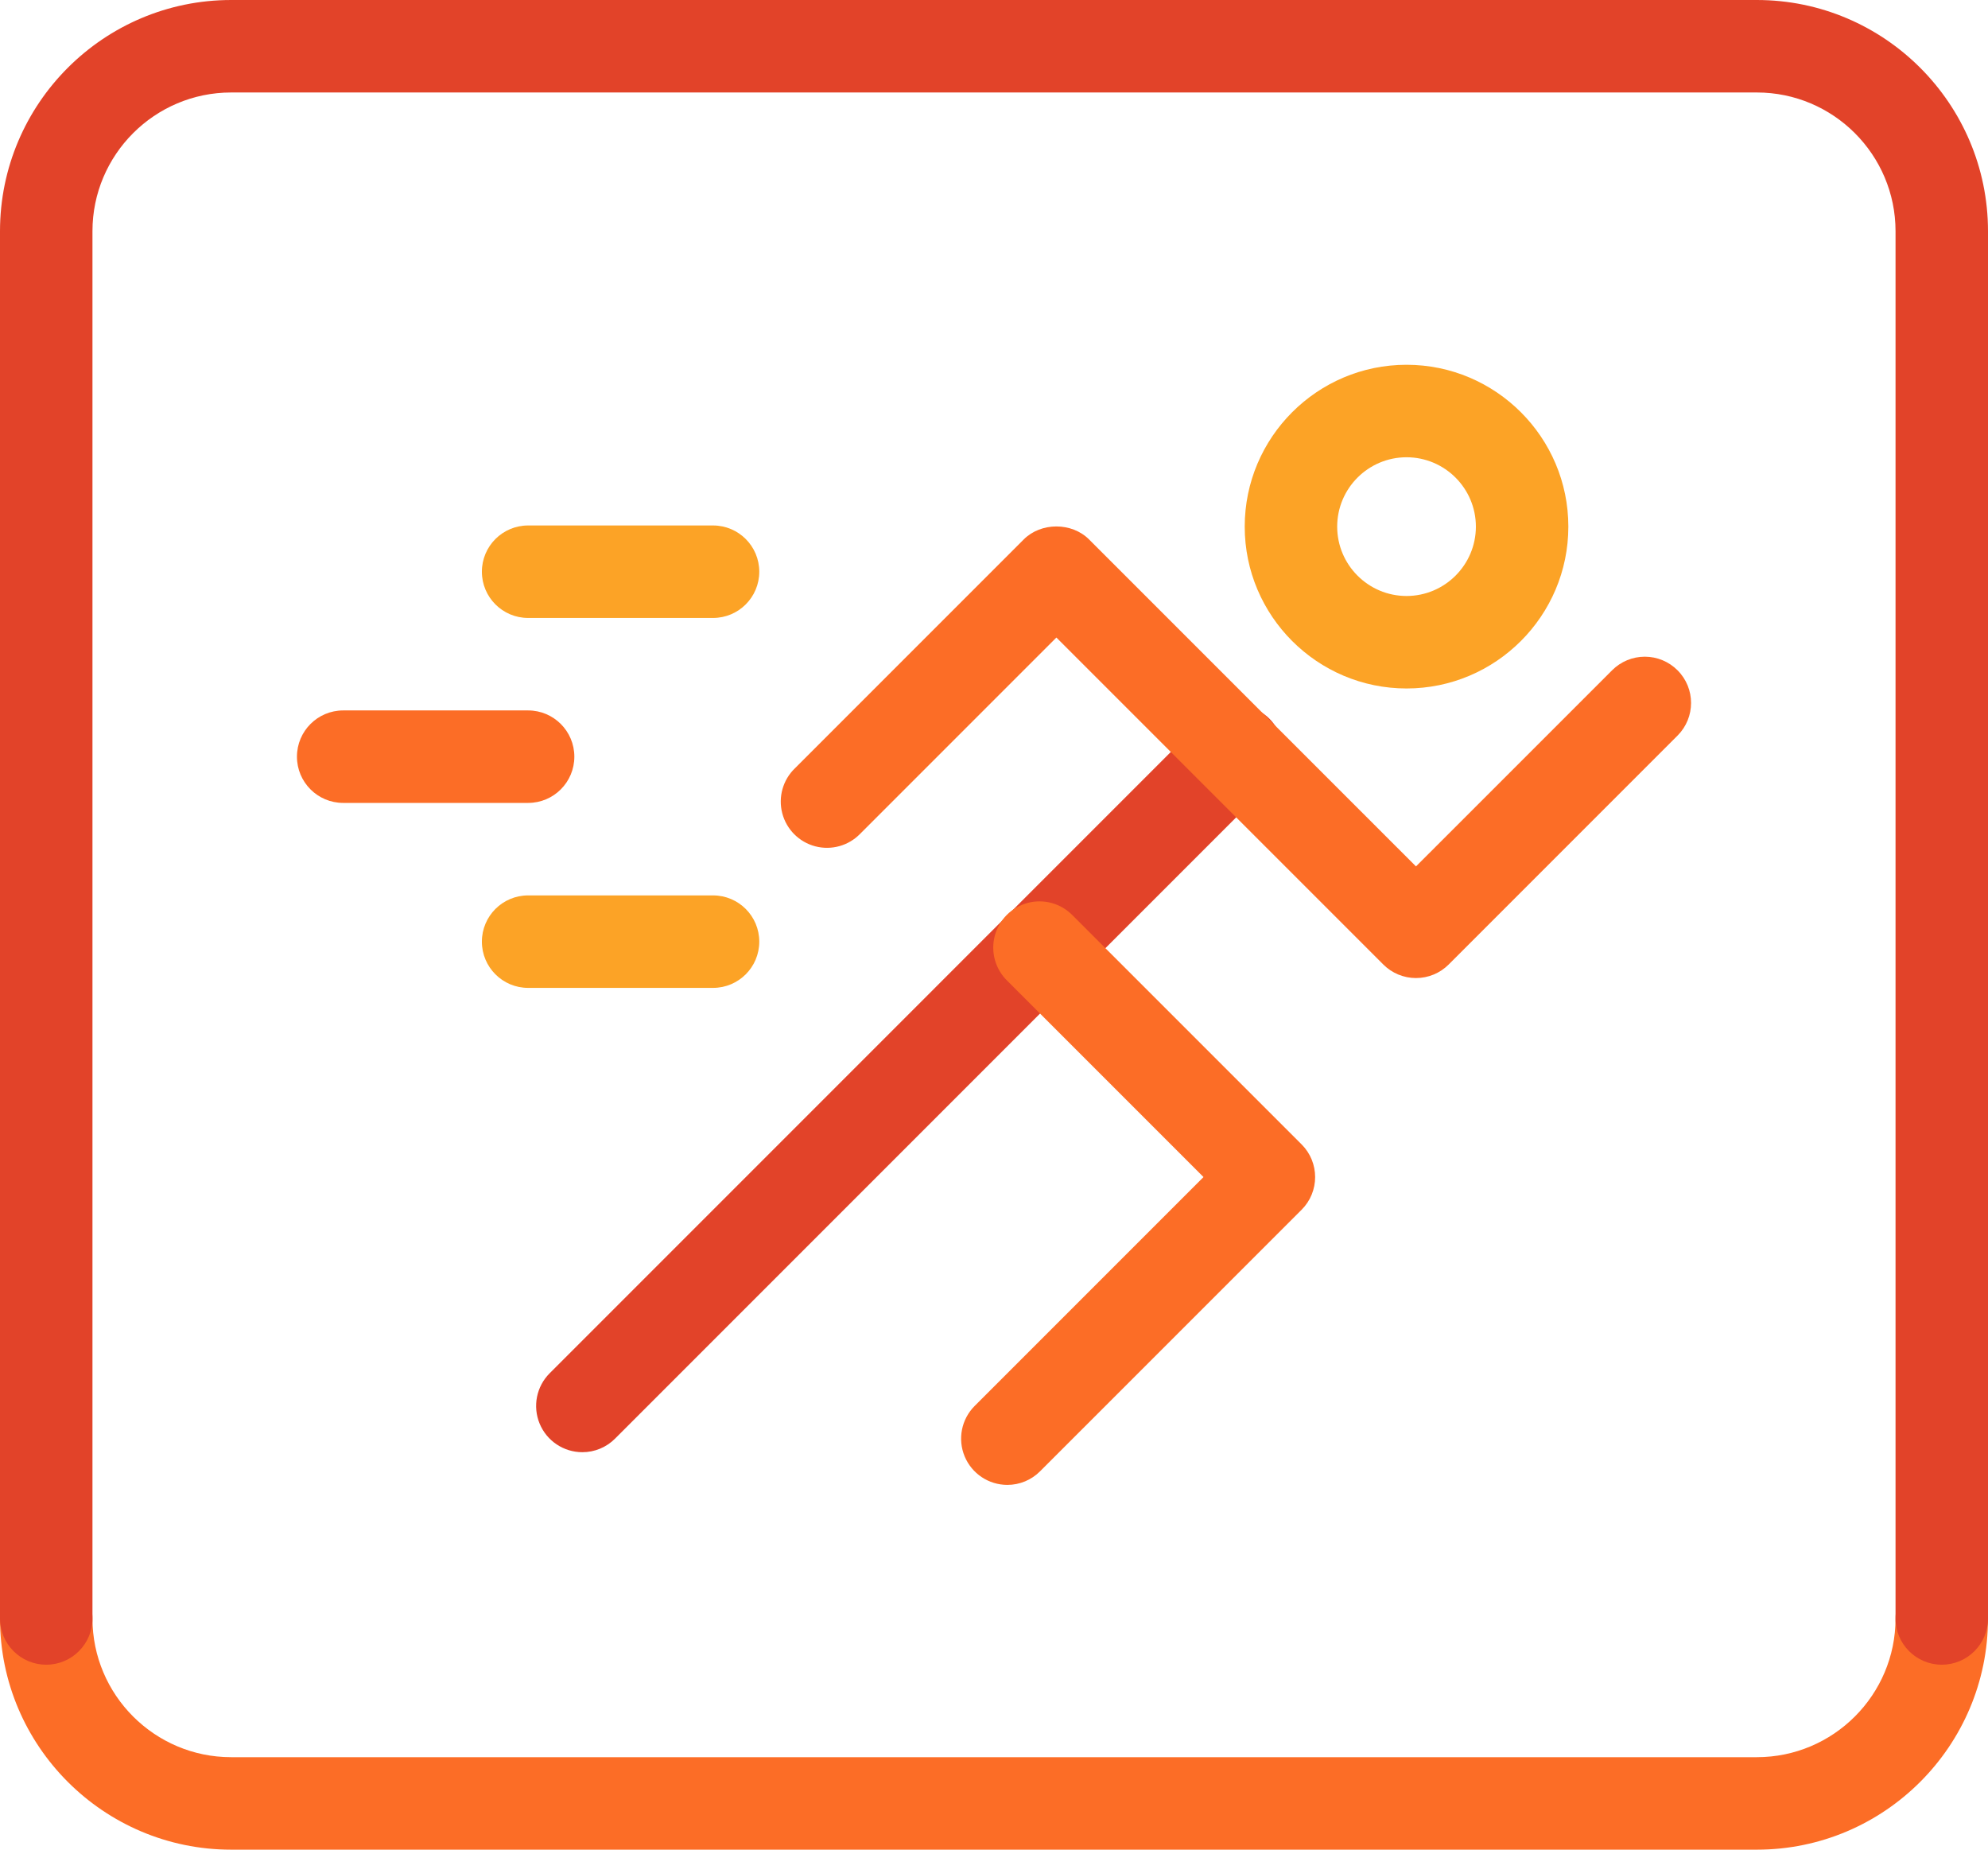
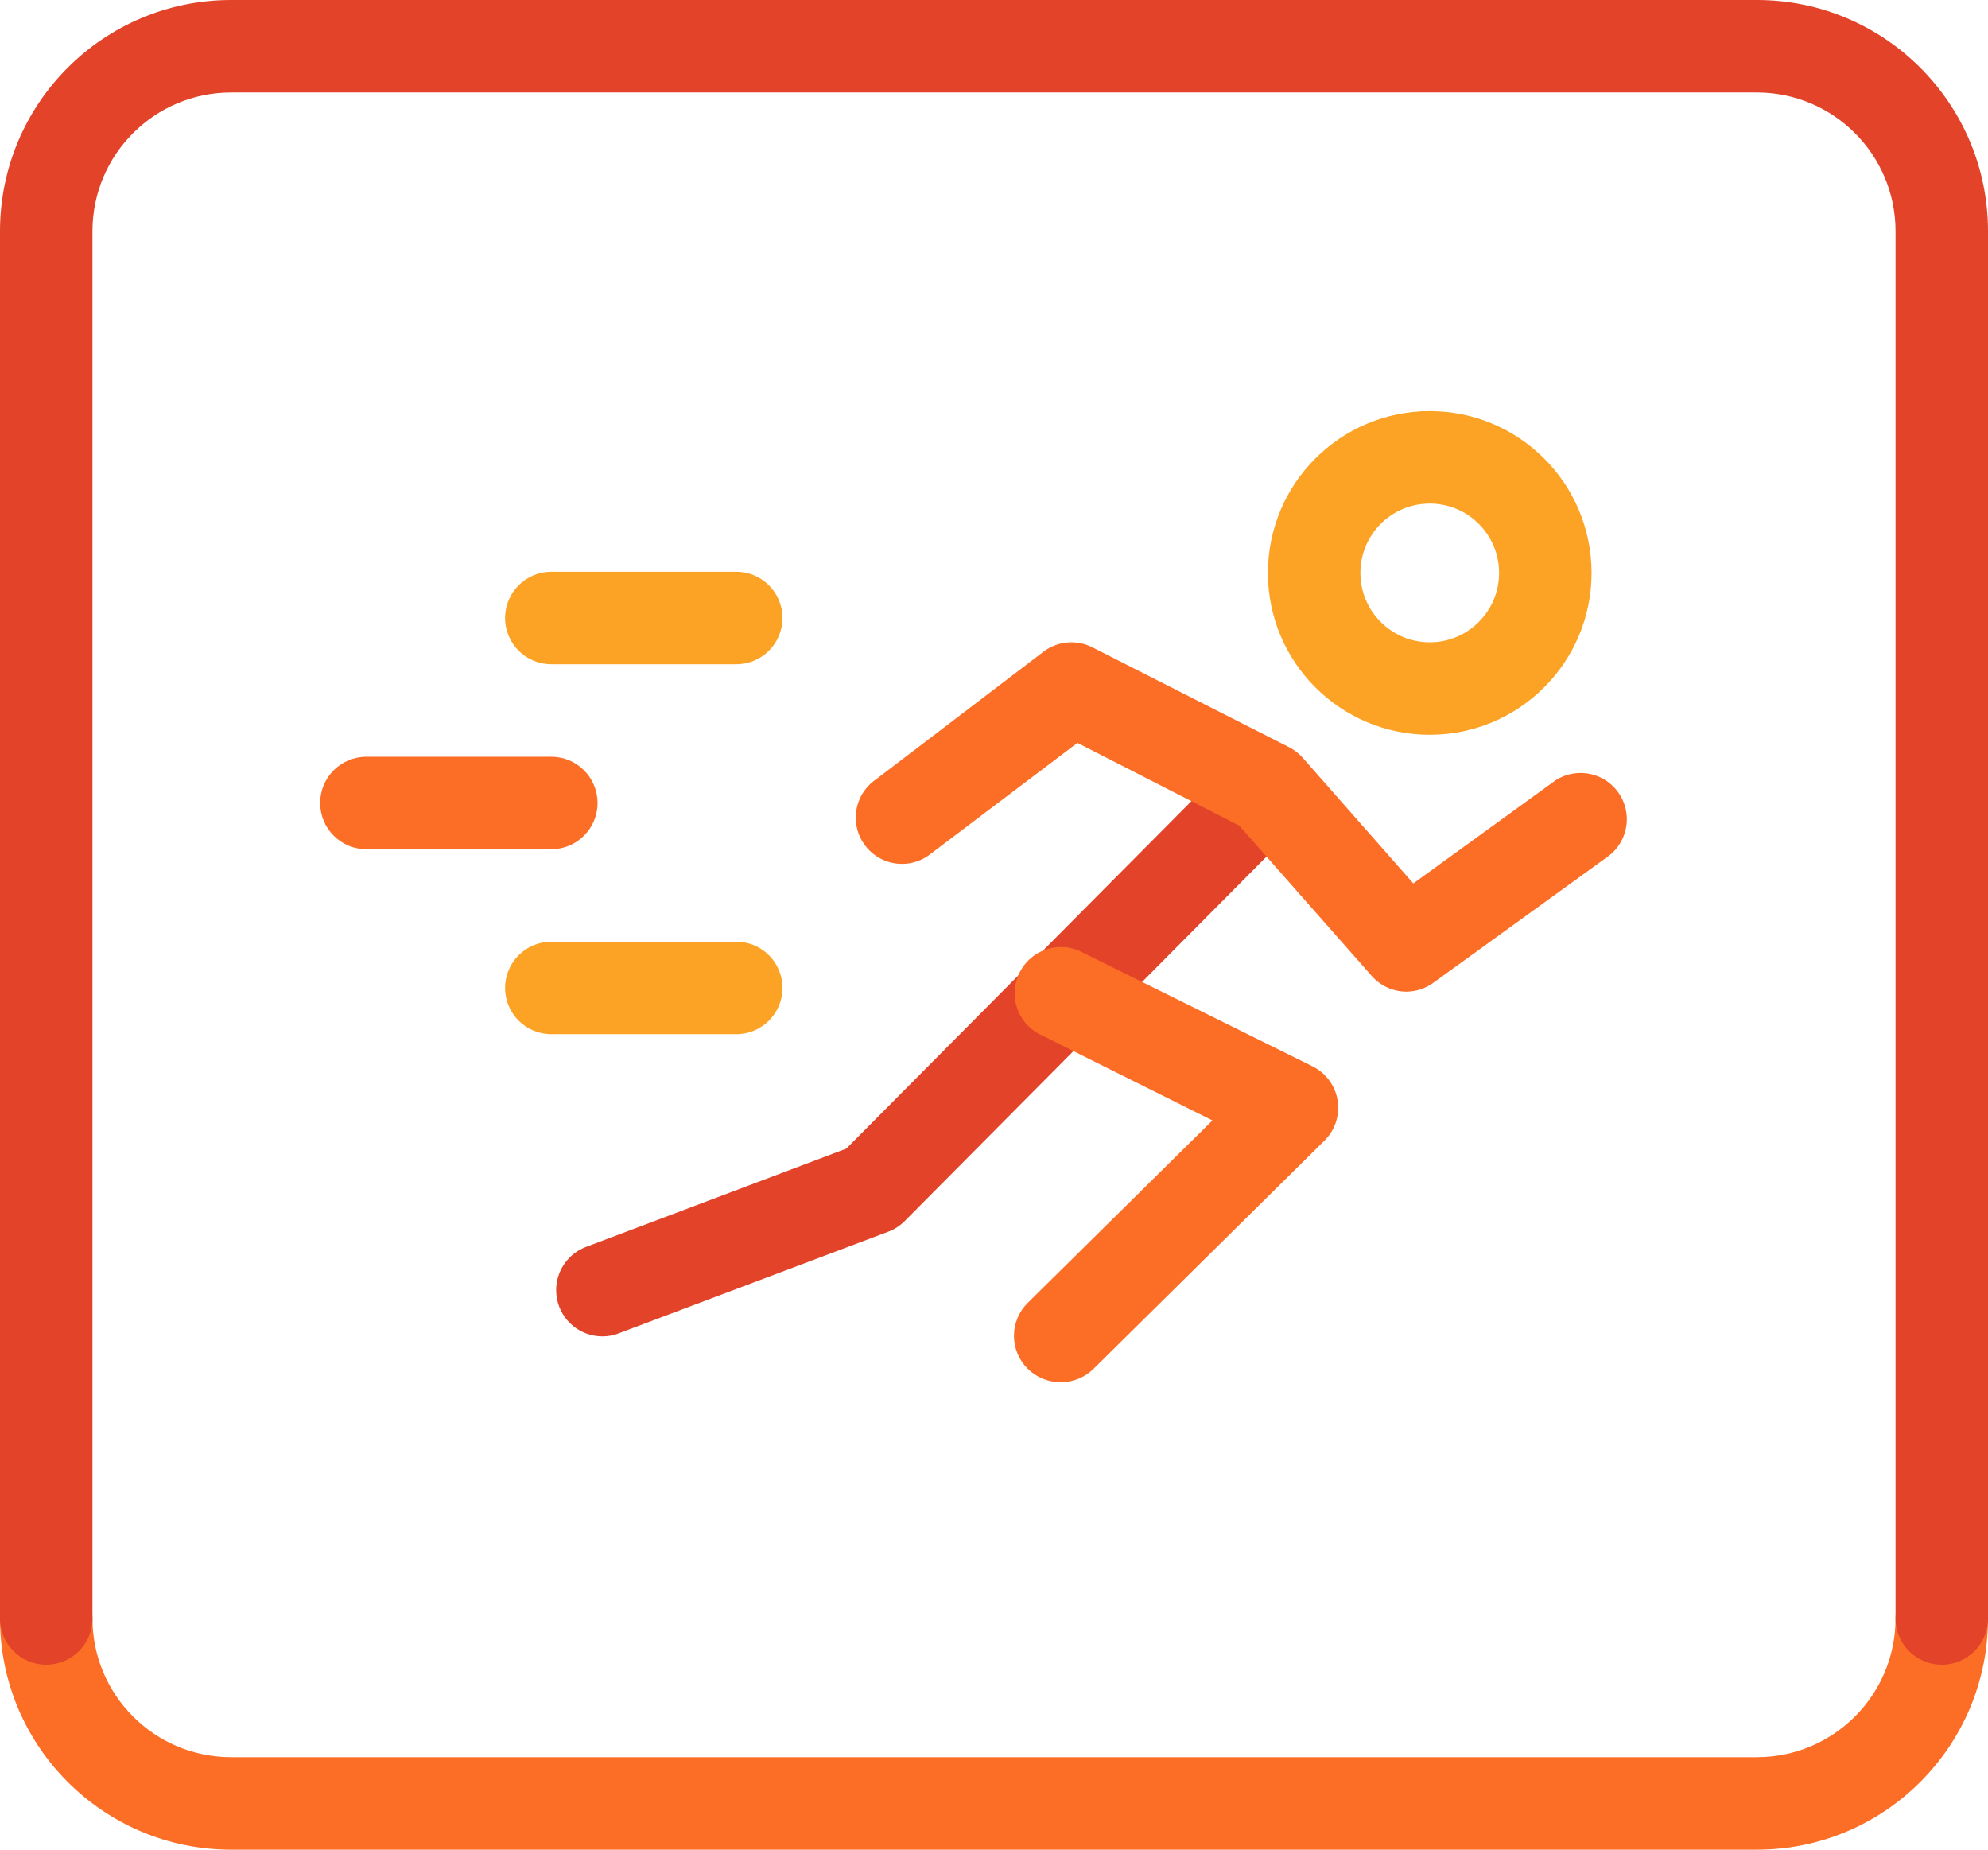
- <svg xmlns="http://www.w3.org/2000/svg" width="86" height="80">
-   <g fill="none" fill-rule="evenodd">
-     <path d="M76 80H10C4.486 80 0 75.514 0 70a2 2 0 0 1 4 0c0 3.309 2.691 6 6 6h66c3.309 0 6-2.691 6-6a2 2 0 0 1 4 0c0 5.514-4.486 10-10 10" fill="#FC6D26" />
-     <path d="M84 72a2 2 0 0 1-2-2V10c0-3.309-2.691-6-6-6H10c-3.309 0-6 2.691-6 6v60a2 2 0 0 1-4 0V10C0 4.486 4.486 0 10 0h66c5.514 0 10 4.486 10 10v60a2 2 0 0 1-2 2" fill="#E24329" />
-     <path d="M22.846 34.727h-8a2 2 0 0 1 0-4h8a2 2 0 0 1 0 4" fill="#FC6D26" />
-     <path d="M30.846 26.727h-8a2 2 0 0 1 0-4h8a2 2 0 0 1 0 4M30.846 42.727h-8a2 2 0 0 1 0-4h8a2 2 0 0 1 0 4" fill="#FCA326" />
-     <path d="M25.192 62.809a2 2 0 0 1-1.414-3.414L52.062 31.11a2 2 0 1 1 2.828 2.828L26.606 62.223a1.992 1.992 0 0 1-1.414.586" fill="#E24329" />
-     <path d="M60.846 19.777c-1.654 0-3 1.346-3 3s1.346 3 3 3 3-1.346 3-3-1.346-3-3-3m0 10c-3.86 0-7-3.14-7-7s3.14-7 7-7c3.859 0 7 3.14 7 7s-3.141 7-7 7" fill="#FCA326" />
-     <path d="M43.577 64.223a2 2 0 0 1-1.414-3.414l9.9-9.9-8.485-8.485a2 2 0 1 1 2.828-2.828l9.9 9.899a2 2 0 0 1 0 2.829L44.991 63.637a1.992 1.992 0 0 1-1.414.586" fill="#FC6D26" />
-     <path d="M61.255 42.302a2 2 0 0 1-1.414-.586L45.699 27.574l-8.485 8.485a2 2 0 1 1-2.828-2.828l9.899-9.899c.75-.75 2.078-.75 2.828 0l14.142 14.141 8.485-8.484a1.998 1.998 0 0 1 2.828 0c.782.78.782 2.047 0 2.828l-9.9 9.9a2 2 0 0 1-1.413.585" fill="#FC6D26" />
+ <svg xmlns="http://www.w3.org/2000/svg" viewBox="0 0 86 80">
+   <defs>
+     <style>.cls-1{fill:#fc6d26;}.cls-2{fill:#e24329;}.cls-3{fill:#fca326;}</style>
+   </defs>
+   <g id="Layer_1" data-name="Layer 1">
+     <path class="cls-1" d="M76,80H10A10,10,0,0,1,0,70a2,2,0,0,1,4,0,6,6,0,0,0,6,6H76a6,6,0,0,0,6-6,2,2,0,0,1,4,0A10,10,0,0,1,76,80Z" />
+     <path class="cls-2" d="M84,72a2,2,0,0,1-2-2V10a6,6,0,0,0-6-6H10a6,6,0,0,0-6,6V70a2,2,0,0,1-4,0V10A10,10,0,0,1,10,0H76A10,10,0,0,1,86,10V70A2,2,0,0,1,84,72Z" />
+     <path class="cls-1" d="M23.85,36.73h-8a2,2,0,0,1,0-4h8a2,2,0,0,1,0,4Z" />
+     <path class="cls-3" d="M31.85,28.73h-8a2,2,0,0,1,0-4h8a2,2,0,0,1,0,4Z" />
+     <path class="cls-3" d="M31.85,44.73h-8a2,2,0,0,1,0-4h8a2,2,0,0,1,0,4Z" />
+     <path class="cls-2" d="M26.06,57.8a2,2,0,0,1-.71-3.87l11.26-4.25L53.06,33.12a2,2,0,1,1,2.84,2.81L39.14,52.81a2,2,0,0,1-.71.46l-11.67,4.4A1.93,1.93,0,0,1,26.06,57.8Z" />
+     <path class="cls-3" d="M61.85,31.78a7,7,0,1,1,7-7A7,7,0,0,1,61.85,31.78Zm0-10a3,3,0,1,0,3,3A3,3,0,0,0,61.85,21.78Z" />
+     <path class="cls-1" d="M45.87,59.78a2,2,0,0,1-1.42-.59,2,2,0,0,1,0-2.83l8-7.9L45.11,44.8a2,2,0,1,1,1.77-3.58l9.9,4.9a2,2,0,0,1,.52,3.21l-10,9.88A2,2,0,0,1,45.87,59.78Z" />
+     <path class="cls-1" d="M60.84,42.89a2,2,0,0,1-1.5-.68l-5.73-6.5-7-3.58L40.3,36.9a2,2,0,1,1-2.42-3.18l7.27-5.54A2,2,0,0,1,47.26,28l8.51,4.32a2,2,0,0,1,.59.46l4.78,5.43,6-4.35a2,2,0,1,1,2.34,3.24L62,42.51A2,2,0,0,1,60.84,42.89Z" />
  </g>
</svg>
